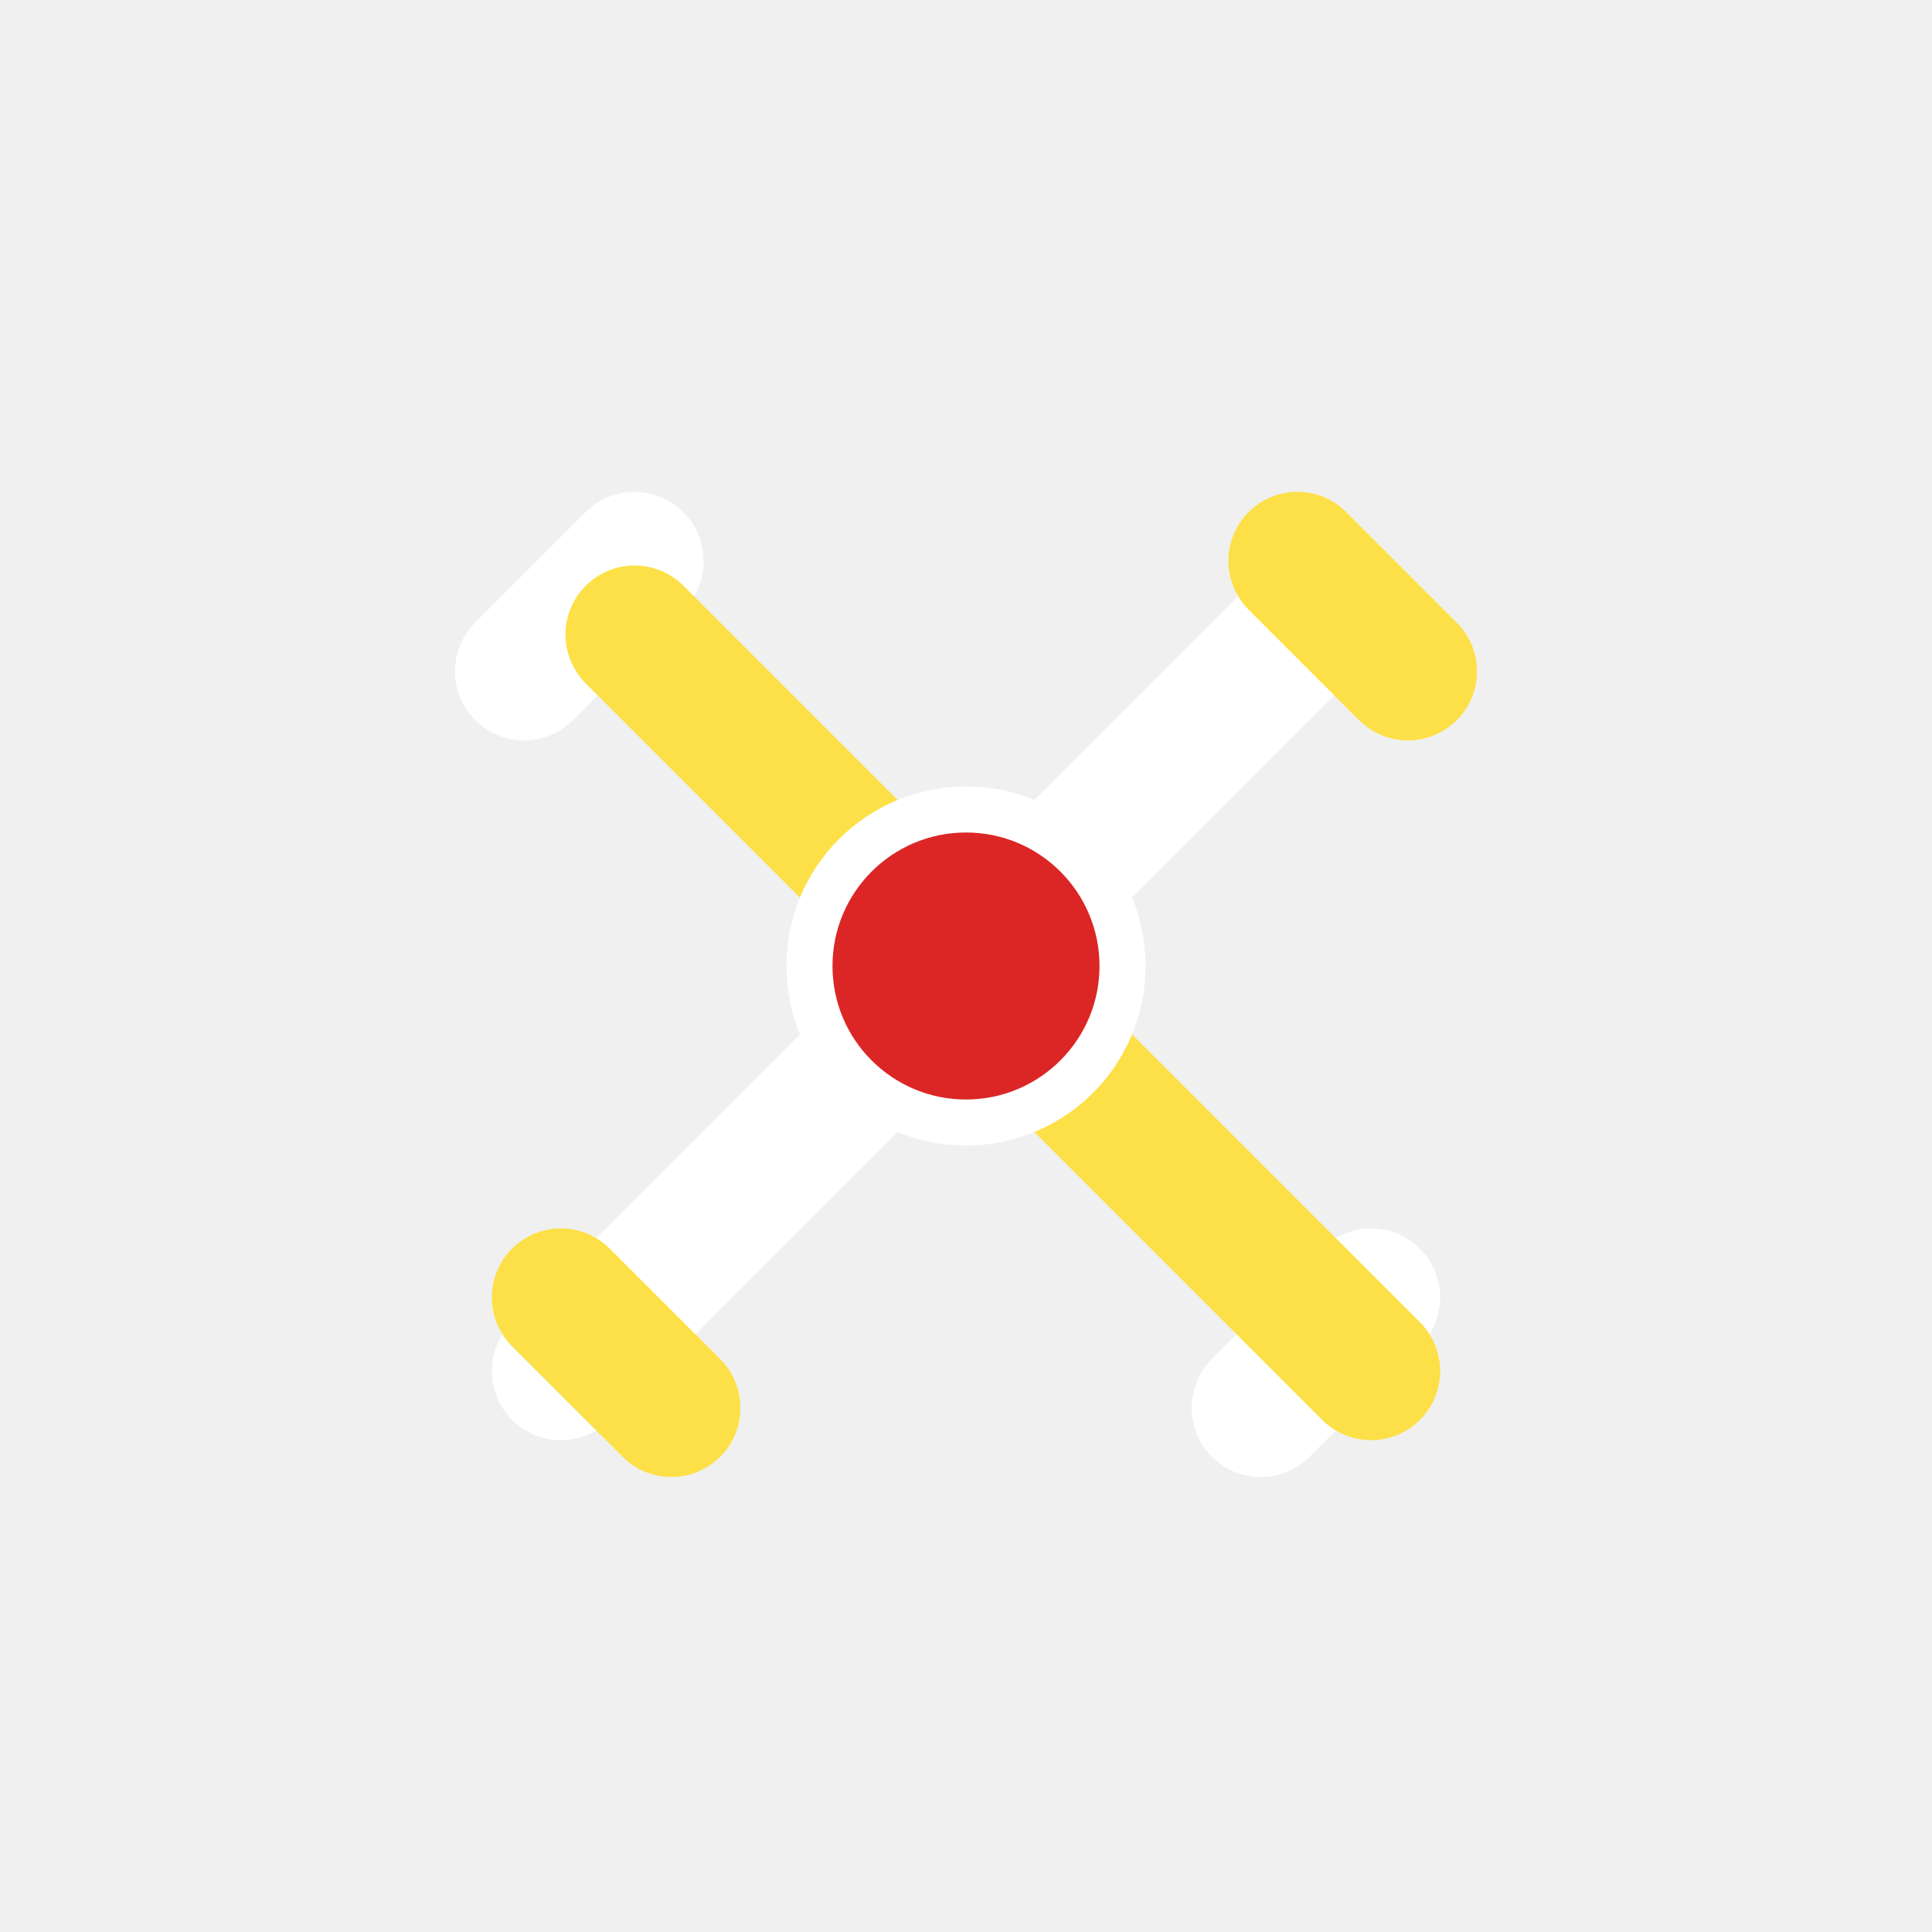
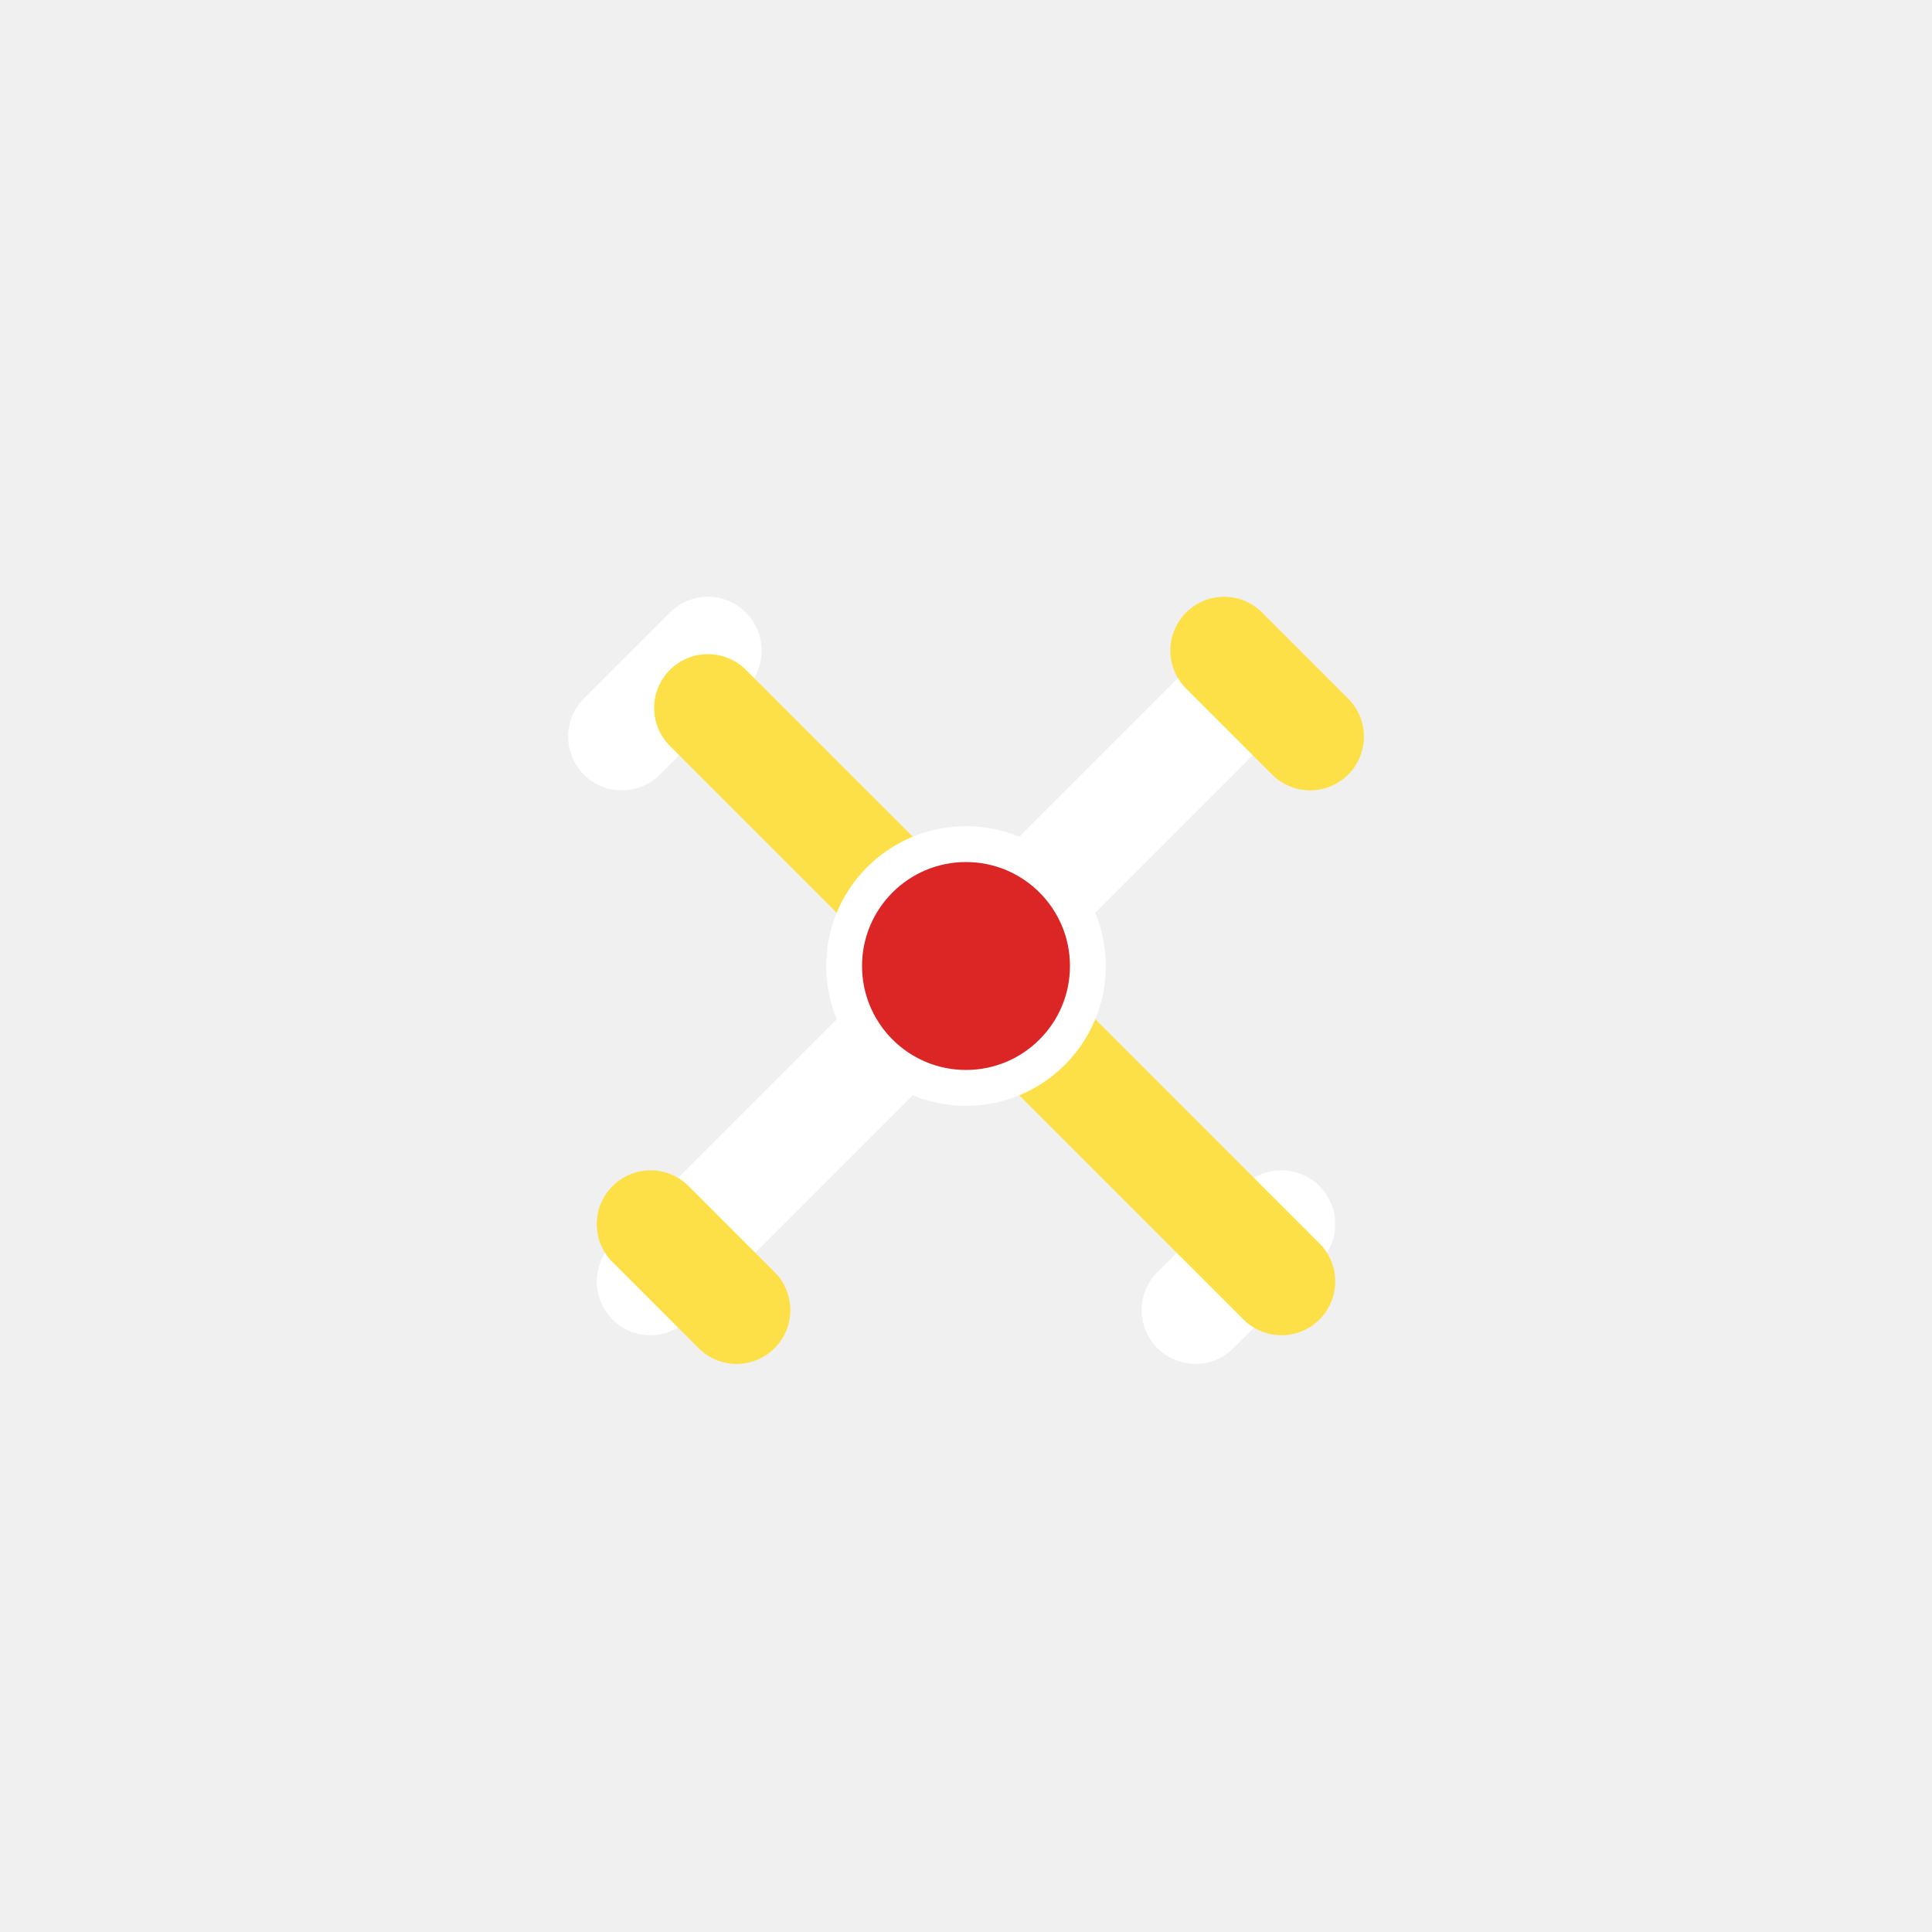
<svg xmlns="http://www.w3.org/2000/svg" viewBox="0 0 512 512">
-   <g transform="translate(256 256) scale(1.22) translate(-256 -256)">
+   <g transform="translate(256 256) scale(0.95) translate(-256 -256)">
    <path d="M168 344 L328 184 M184 168 l-24 24 M344 328 l-24 24" stroke="#fff" stroke-width="30" stroke-linecap="round" />
    <path d="M344 344 L184 184 M328 168 l24 24 M168 328 l24 24" stroke="#fde047" stroke-width="30" stroke-linecap="round" />
    <circle cx="256" cy="256" r="34" fill="#dc2626" stroke="#fff" stroke-width="10" />
  </g>
</svg>
